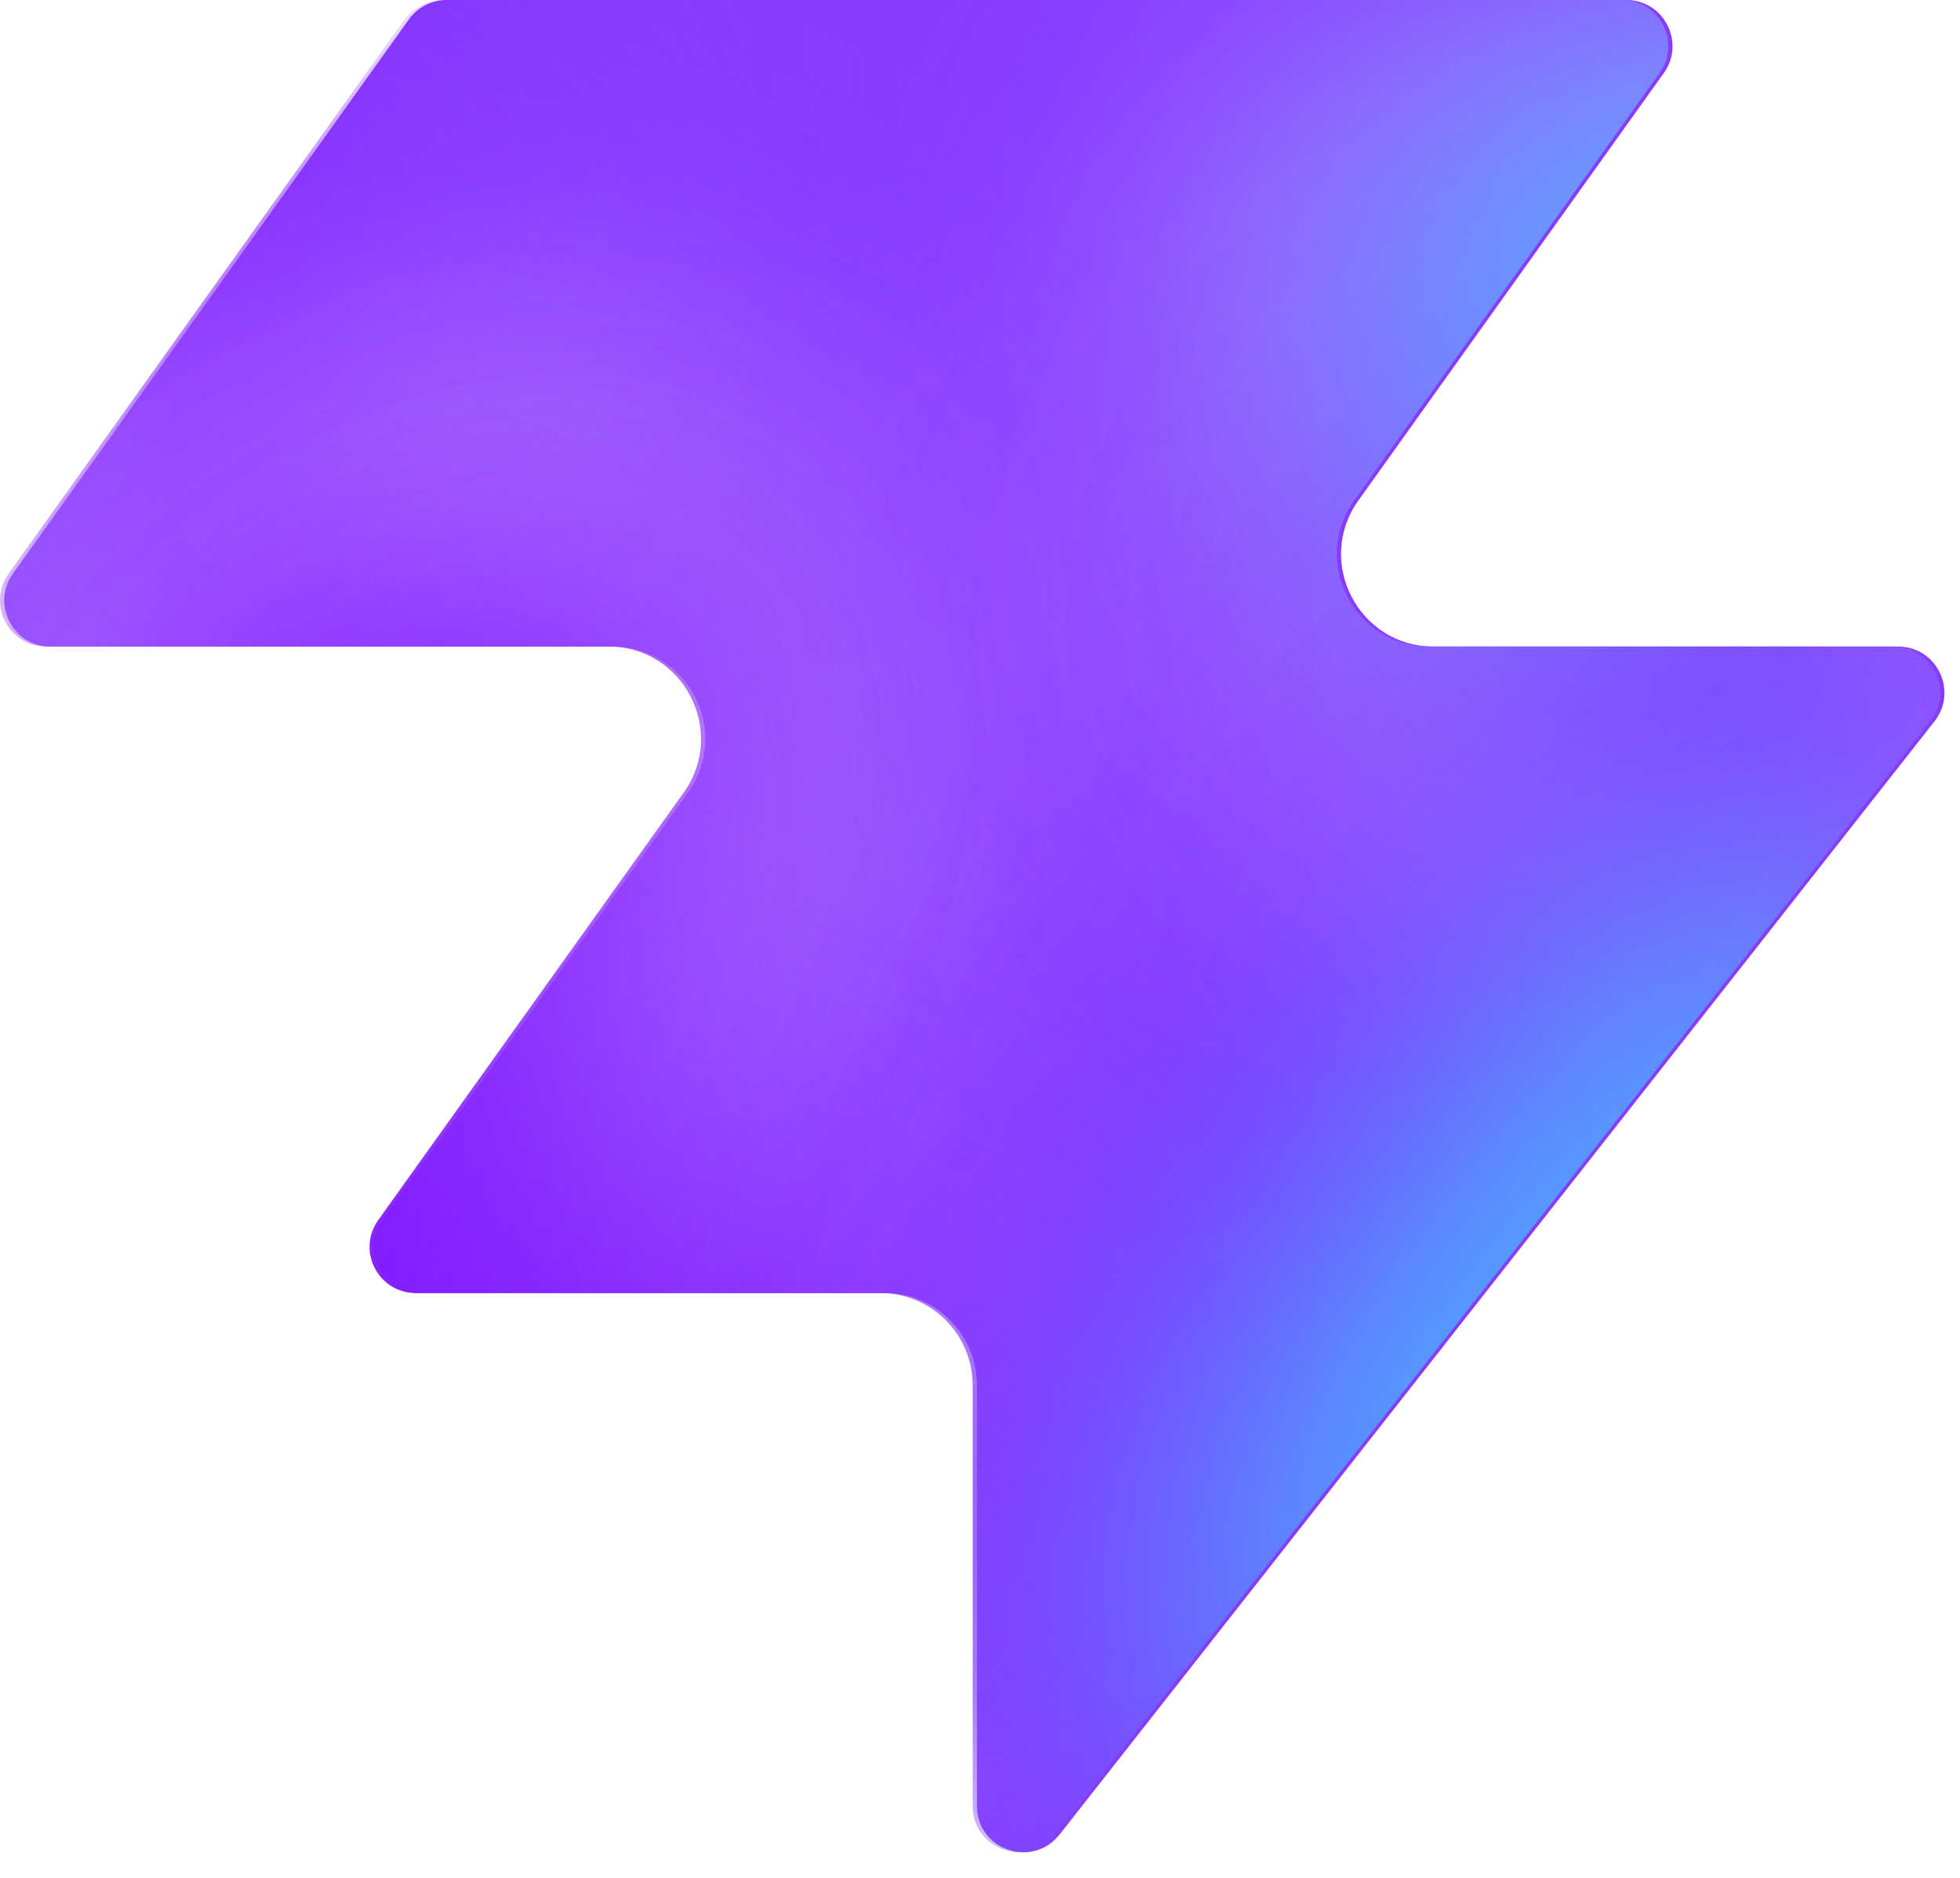
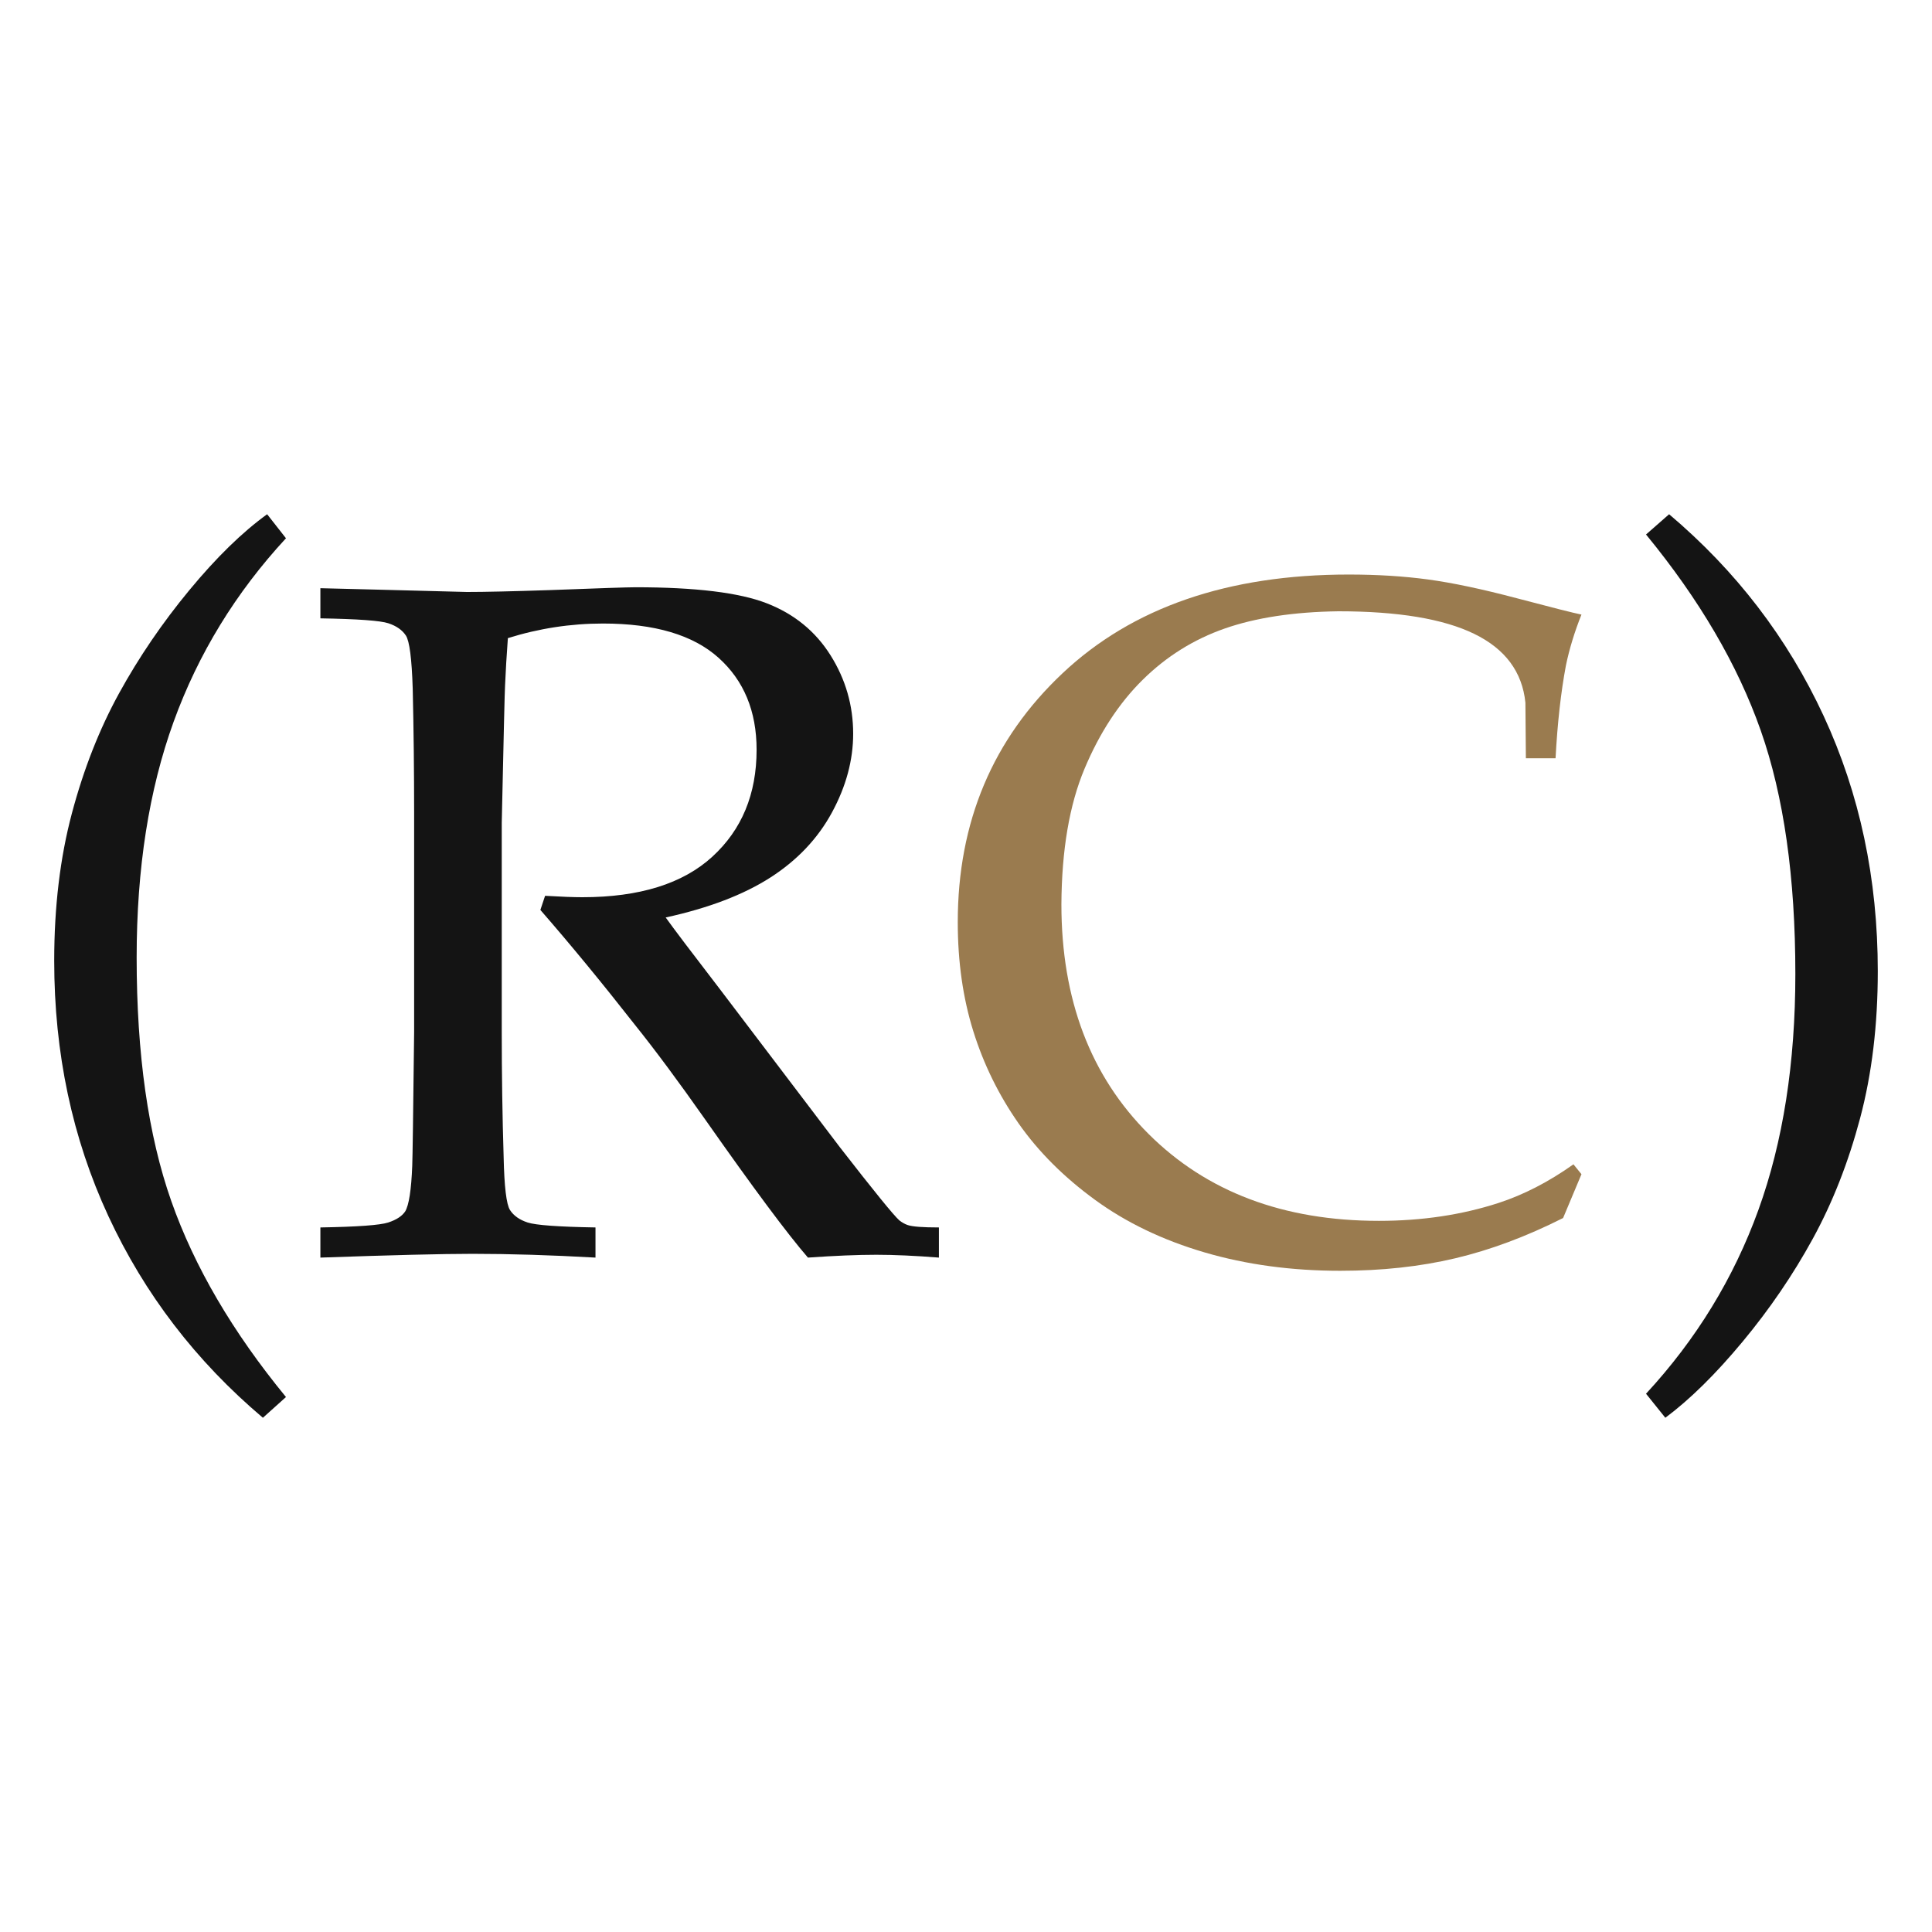
- <svg xmlns="http://www.w3.org/2000/svg" width="48" height="46" fill="none" viewBox="0 0 48 46">
-   <path fill="#863bff" d="M25.946 44.938c-.664.845-2.021.375-2.021-.698V33.937a2.26 2.26 0 0 0-2.262-2.262H10.287c-.92 0-1.456-1.04-.92-1.788l7.48-10.471c1.07-1.497 0-3.578-1.842-3.578H1.237c-.92 0-1.456-1.04-.92-1.788L10.013.474c.214-.297.556-.474.92-.474h28.894c.92 0 1.456 1.04.92 1.788l-7.48 10.471c-1.07 1.498 0 3.579 1.842 3.579h11.377c.943 0 1.473 1.088.89 1.83L25.947 44.94z" style="fill:#863bff;fill:color(display-p3 .525 .23 1);fill-opacity:1" />
-   <mask id="a" width="48" height="46" x="0" y="0" maskUnits="userSpaceOnUse" style="mask-type:alpha">
-     <path fill="#000" d="M25.842 44.938c-.664.844-2.021.375-2.021-.698V33.937a2.26 2.26 0 0 0-2.262-2.262H10.183c-.92 0-1.456-1.04-.92-1.788l7.48-10.471c1.07-1.498 0-3.579-1.842-3.579H1.133c-.92 0-1.456-1.04-.92-1.787L9.91.473c.214-.297.556-.474.92-.474h28.894c.92 0 1.456 1.04.92 1.788l-7.48 10.471c-1.07 1.498 0 3.578 1.842 3.578h11.377c.943 0 1.473 1.088.89 1.832L25.843 44.94z" style="fill:#000;fill-opacity:1" />
-   </mask>
-   <g mask="url(#a)">
-     <g filter="url(#b)">
-       <ellipse cx="5.508" cy="14.704" fill="#ede6ff" rx="5.508" ry="14.704" style="fill:#ede6ff;fill:color(display-p3 .927 .903 1);fill-opacity:1" transform="matrix(.00324 1 1 -.00324 -4.47 31.516)" />
-     </g>
-     <g filter="url(#c)">
-       <ellipse cx="10.399" cy="29.851" fill="#ede6ff" rx="10.399" ry="29.851" style="fill:#ede6ff;fill:color(display-p3 .927 .903 1);fill-opacity:1" transform="matrix(.00324 1 1 -.00324 -39.328 7.883)" />
-     </g>
-     <g filter="url(#d)">
-       <ellipse cx="5.508" cy="30.487" fill="#7e14ff" rx="5.508" ry="30.487" style="fill:#7e14ff;fill:color(display-p3 .492 .077 1);fill-opacity:1" transform="rotate(89.814 -25.913 -14.639)scale(1 -1)" />
-     </g>
-     <g filter="url(#e)">
-       <ellipse cx="5.508" cy="30.599" fill="#7e14ff" rx="5.508" ry="30.599" style="fill:#7e14ff;fill:color(display-p3 .492 .077 1);fill-opacity:1" transform="rotate(89.814 -32.644 -3.334)scale(1 -1)" />
-     </g>
-     <g filter="url(#f)">
-       <ellipse cx="5.508" cy="30.599" fill="#7e14ff" rx="5.508" ry="30.599" style="fill:#7e14ff;fill:color(display-p3 .492 .077 1);fill-opacity:1" transform="matrix(.00324 1 1 -.00324 -34.34 30.47)" />
-     </g>
-     <g filter="url(#g)">
-       <ellipse cx="14.072" cy="22.078" fill="#ede6ff" rx="14.072" ry="22.078" style="fill:#ede6ff;fill:color(display-p3 .927 .903 1);fill-opacity:1" transform="rotate(93.35 24.506 48.493)scale(-1 1)" />
-     </g>
-     <g filter="url(#h)">
-       <ellipse cx="3.47" cy="21.501" fill="#7e14ff" rx="3.47" ry="21.501" style="fill:#7e14ff;fill:color(display-p3 .492 .077 1);fill-opacity:1" transform="rotate(89.009 28.708 47.59)scale(-1 1)" />
-     </g>
-     <g filter="url(#i)">
-       <ellipse cx="3.47" cy="21.501" fill="#7e14ff" rx="3.47" ry="21.501" style="fill:#7e14ff;fill:color(display-p3 .492 .077 1);fill-opacity:1" transform="rotate(89.009 28.708 47.59)scale(-1 1)" />
-     </g>
-     <g filter="url(#j)">
-       <ellipse cx=".387" cy="8.972" fill="#7e14ff" rx="4.407" ry="29.108" style="fill:#7e14ff;fill:color(display-p3 .492 .077 1);fill-opacity:1" transform="rotate(39.51 .387 8.972)" />
-     </g>
-     <g filter="url(#k)">
-       <ellipse cx="47.523" cy="-6.092" fill="#7e14ff" rx="4.407" ry="29.108" style="fill:#7e14ff;fill:color(display-p3 .492 .077 1);fill-opacity:1" transform="rotate(37.892 47.523 -6.092)" />
-     </g>
-     <g filter="url(#l)">
-       <ellipse cx="41.412" cy="6.333" fill="#47bfff" rx="5.971" ry="9.665" style="fill:#47bfff;fill:color(display-p3 .28 .748 1);fill-opacity:1" transform="rotate(37.892 41.412 6.333)" />
-     </g>
-     <g filter="url(#m)">
-       <ellipse cx="-1.879" cy="38.332" fill="#7e14ff" rx="4.407" ry="29.108" style="fill:#7e14ff;fill:color(display-p3 .492 .077 1);fill-opacity:1" transform="rotate(37.892 -1.88 38.332)" />
-     </g>
-     <g filter="url(#n)">
-       <ellipse cx="-1.879" cy="38.332" fill="#7e14ff" rx="4.407" ry="29.108" style="fill:#7e14ff;fill:color(display-p3 .492 .077 1);fill-opacity:1" transform="rotate(37.892 -1.88 38.332)" />
-     </g>
-     <g filter="url(#o)">
-       <ellipse cx="35.651" cy="29.907" fill="#7e14ff" rx="4.407" ry="29.108" style="fill:#7e14ff;fill:color(display-p3 .492 .077 1);fill-opacity:1" transform="rotate(37.892 35.651 29.907)" />
-     </g>
-     <g filter="url(#p)">
-       <ellipse cx="38.418" cy="32.4" fill="#47bfff" rx="5.971" ry="15.297" style="fill:#47bfff;fill:color(display-p3 .28 .748 1);fill-opacity:1" transform="rotate(37.892 38.418 32.4)" />
-     </g>
+ <svg xmlns="http://www.w3.org/2000/svg" viewBox="0 0 4101.28 4101.28" role="img" aria-label="(RC)">
+   <g transform="translate(-5.92,2669.64) scale(1,-1)">
+     <path fill="#141414" transform="translate(0,0)" d="M564 -340Q351 -160 236.0 88.0Q121 336 121 630Q121 802 158.5 943.0Q196 1084 259.0 1198.5Q322 1313 408.0 1417.0Q494 1521 573 1578L613 1527Q453 1354 374.5 1137.5Q296 921 296 637Q296 329 369.5 120.0Q443 -89 613 -296Z" />
+     <path fill="#141414" transform="translate(641.04,0)" d="M45 1357V1421Q84 1420 164 1418L356 1413Q413 1413 533 1417Q689 1423 714 1423Q905 1423 992.5 1389.0Q1080 1355 1128.0 1278.5Q1176 1202 1176 1112Q1176 1028 1131.0 945.0Q1086 862 1000.5 807.0Q915 752 778 722Q803 687 896 566L1148 234Q1256 95 1274 79Q1283 72 1292 69Q1307 64 1358 64V0Q1282 6 1225 6Q1166 6 1080 0Q1015 75 862 293Q777 414 712 495Q607 629 512 738L522 768Q574 765 601 765Q783 765 877.0 851.0Q971 937 971 1078Q971 1201 890.0 1273.5Q809 1346 645 1346Q542 1346 443 1315Q439 1261 437 1214Q436 1200 430 923V479Q430 343 434 214Q436 119 447.5 101.0Q459 83 485.0 74.5Q511 66 629 64V0Q487 8 368 8Q272 8 45 0V64Q163 66 189.0 74.5Q215 83 225 98Q237 118 240 195Q241 216 244 479V942Q244 1078 241 1208Q238 1303 226.5 1320.5Q215 1338 189.5 1346.5Q164 1355 45 1357Z" />
+     <path fill="#9a7b4f" transform="translate(1968.08,0)" d="M1395 177 1356 84Q1239 25 1127.0 -1.5Q1015 -28 883 -28Q728 -28 595.0 11.0Q462 50 362.5 122.5Q263 195 200.0 285.0Q137 375 104.0 480.5Q71 586 71 712Q71 1031 293.5 1240.5Q516 1450 901 1450Q992 1450 1069.5 1439.5Q1147 1429 1258.5 1399.5Q1370 1370 1395 1365Q1373 1310 1362 1257Q1346 1172 1340 1060H1277L1276 1178Q1266 1276 1167.5 1324.0Q1069 1372 879 1372Q737 1370 638.0 1335.5Q539 1301 463.5 1226.5Q388 1152 340.0 1037.5Q292 923 291 750Q291 447 476.0 262.5Q661 78 965 78Q1102 78 1219 116Q1299 142 1378 198Z" />
+     <path fill="#141414" transform="translate(3379.12,0)" d="M162 -340 121 -289Q281 -116 359.5 101.0Q438 318 438 602Q438 910 364.5 1119.0Q291 1328 121 1535L170 1578Q383 1398 498.0 1150.0Q613 902 613 608Q613 437 575.5 296.0Q538 155 475.0 40.0Q412 -75 326.0 -178.5Q240 -282 162 -340Z" />
  </g>
-   <defs>
-     <filter id="b" width="60.045" height="41.654" x="-19.77" y="16.149" color-interpolation-filters="sRGB" filterUnits="userSpaceOnUse">
-       <feFlood flood-opacity="0" result="BackgroundImageFix" />
-       <feBlend in="SourceGraphic" in2="BackgroundImageFix" result="shape" />
-       <feGaussianBlur result="effect1_foregroundBlur_2002_17158" stdDeviation="7.659" />
-     </filter>
-     <filter id="c" width="90.34" height="51.437" x="-54.613" y="-7.533" color-interpolation-filters="sRGB" filterUnits="userSpaceOnUse">
-       <feFlood flood-opacity="0" result="BackgroundImageFix" />
-       <feBlend in="SourceGraphic" in2="BackgroundImageFix" result="shape" />
-       <feGaussianBlur result="effect1_foregroundBlur_2002_17158" stdDeviation="7.659" />
-     </filter>
-     <filter id="d" width="79.355" height="29.4" x="-49.64" y="2.03" color-interpolation-filters="sRGB" filterUnits="userSpaceOnUse">
-       <feFlood flood-opacity="0" result="BackgroundImageFix" />
-       <feBlend in="SourceGraphic" in2="BackgroundImageFix" result="shape" />
-       <feGaussianBlur result="effect1_foregroundBlur_2002_17158" stdDeviation="4.596" />
-     </filter>
-     <filter id="e" width="79.579" height="29.4" x="-45.045" y="20.029" color-interpolation-filters="sRGB" filterUnits="userSpaceOnUse">
-       <feFlood flood-opacity="0" result="BackgroundImageFix" />
-       <feBlend in="SourceGraphic" in2="BackgroundImageFix" result="shape" />
-       <feGaussianBlur result="effect1_foregroundBlur_2002_17158" stdDeviation="4.596" />
-     </filter>
-     <filter id="f" width="79.579" height="29.4" x="-43.513" y="21.178" color-interpolation-filters="sRGB" filterUnits="userSpaceOnUse">
-       <feFlood flood-opacity="0" result="BackgroundImageFix" />
-       <feBlend in="SourceGraphic" in2="BackgroundImageFix" result="shape" />
-       <feGaussianBlur result="effect1_foregroundBlur_2002_17158" stdDeviation="4.596" />
-     </filter>
-     <filter id="g" width="74.749" height="58.852" x="15.756" y="-17.901" color-interpolation-filters="sRGB" filterUnits="userSpaceOnUse">
-       <feFlood flood-opacity="0" result="BackgroundImageFix" />
-       <feBlend in="SourceGraphic" in2="BackgroundImageFix" result="shape" />
-       <feGaussianBlur result="effect1_foregroundBlur_2002_17158" stdDeviation="7.659" />
-     </filter>
-     <filter id="h" width="61.377" height="25.362" x="23.548" y="2.284" color-interpolation-filters="sRGB" filterUnits="userSpaceOnUse">
-       <feFlood flood-opacity="0" result="BackgroundImageFix" />
-       <feBlend in="SourceGraphic" in2="BackgroundImageFix" result="shape" />
-       <feGaussianBlur result="effect1_foregroundBlur_2002_17158" stdDeviation="4.596" />
-     </filter>
-     <filter id="i" width="61.377" height="25.362" x="23.548" y="2.284" color-interpolation-filters="sRGB" filterUnits="userSpaceOnUse">
-       <feFlood flood-opacity="0" result="BackgroundImageFix" />
-       <feBlend in="SourceGraphic" in2="BackgroundImageFix" result="shape" />
-       <feGaussianBlur result="effect1_foregroundBlur_2002_17158" stdDeviation="4.596" />
-     </filter>
-     <filter id="j" width="56.045" height="63.649" x="-27.636" y="-22.853" color-interpolation-filters="sRGB" filterUnits="userSpaceOnUse">
-       <feFlood flood-opacity="0" result="BackgroundImageFix" />
-       <feBlend in="SourceGraphic" in2="BackgroundImageFix" result="shape" />
-       <feGaussianBlur result="effect1_foregroundBlur_2002_17158" stdDeviation="4.596" />
-     </filter>
-     <filter id="k" width="54.814" height="64.646" x="20.116" y="-38.415" color-interpolation-filters="sRGB" filterUnits="userSpaceOnUse">
-       <feFlood flood-opacity="0" result="BackgroundImageFix" />
-       <feBlend in="SourceGraphic" in2="BackgroundImageFix" result="shape" />
-       <feGaussianBlur result="effect1_foregroundBlur_2002_17158" stdDeviation="4.596" />
-     </filter>
-     <filter id="l" width="33.541" height="35.313" x="24.641" y="-11.323" color-interpolation-filters="sRGB" filterUnits="userSpaceOnUse">
-       <feFlood flood-opacity="0" result="BackgroundImageFix" />
-       <feBlend in="SourceGraphic" in2="BackgroundImageFix" result="shape" />
-       <feGaussianBlur result="effect1_foregroundBlur_2002_17158" stdDeviation="4.596" />
-     </filter>
-     <filter id="m" width="54.814" height="64.646" x="-29.286" y="6.009" color-interpolation-filters="sRGB" filterUnits="userSpaceOnUse">
-       <feFlood flood-opacity="0" result="BackgroundImageFix" />
-       <feBlend in="SourceGraphic" in2="BackgroundImageFix" result="shape" />
-       <feGaussianBlur result="effect1_foregroundBlur_2002_17158" stdDeviation="4.596" />
-     </filter>
-     <filter id="n" width="54.814" height="64.646" x="-29.286" y="6.009" color-interpolation-filters="sRGB" filterUnits="userSpaceOnUse">
-       <feFlood flood-opacity="0" result="BackgroundImageFix" />
-       <feBlend in="SourceGraphic" in2="BackgroundImageFix" result="shape" />
-       <feGaussianBlur result="effect1_foregroundBlur_2002_17158" stdDeviation="4.596" />
-     </filter>
-     <filter id="o" width="54.814" height="64.646" x="8.244" y="-2.416" color-interpolation-filters="sRGB" filterUnits="userSpaceOnUse">
-       <feFlood flood-opacity="0" result="BackgroundImageFix" />
-       <feBlend in="SourceGraphic" in2="BackgroundImageFix" result="shape" />
-       <feGaussianBlur result="effect1_foregroundBlur_2002_17158" stdDeviation="4.596" />
-     </filter>
-     <filter id="p" width="39.409" height="43.623" x="18.713" y="10.588" color-interpolation-filters="sRGB" filterUnits="userSpaceOnUse">
-       <feFlood flood-opacity="0" result="BackgroundImageFix" />
-       <feBlend in="SourceGraphic" in2="BackgroundImageFix" result="shape" />
-       <feGaussianBlur result="effect1_foregroundBlur_2002_17158" stdDeviation="4.596" />
-     </filter>
-   </defs>
</svg>
